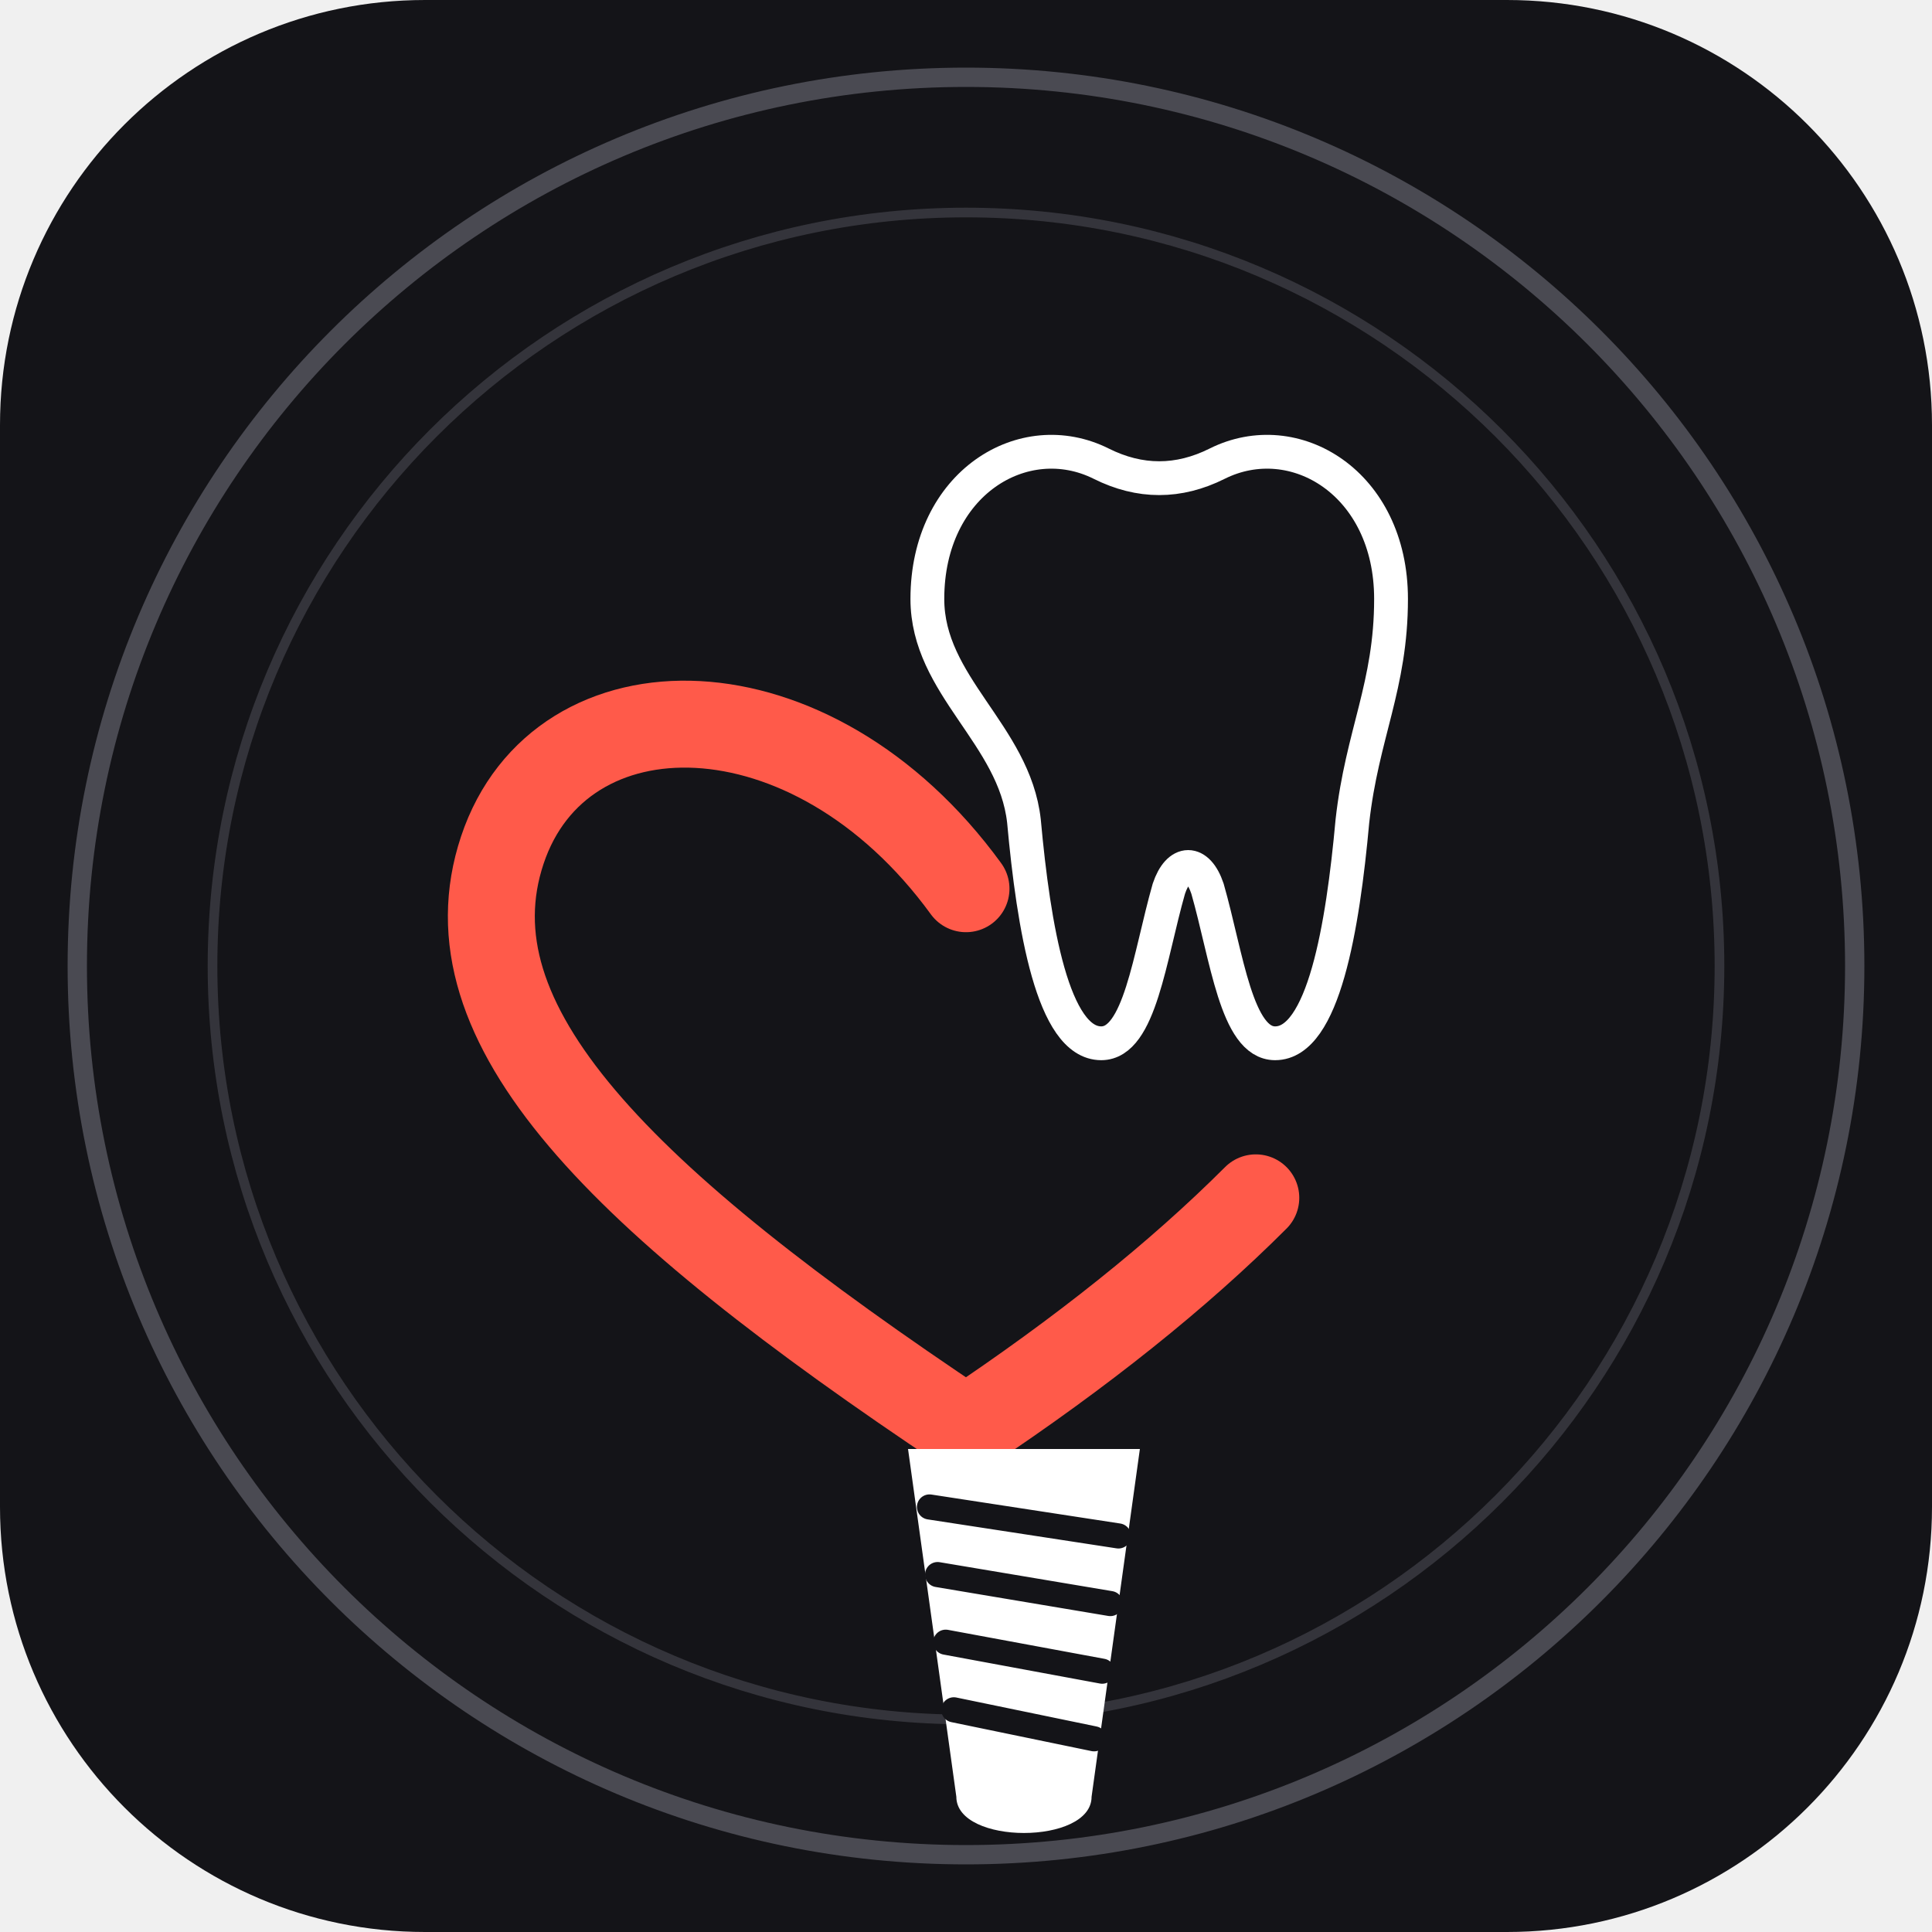
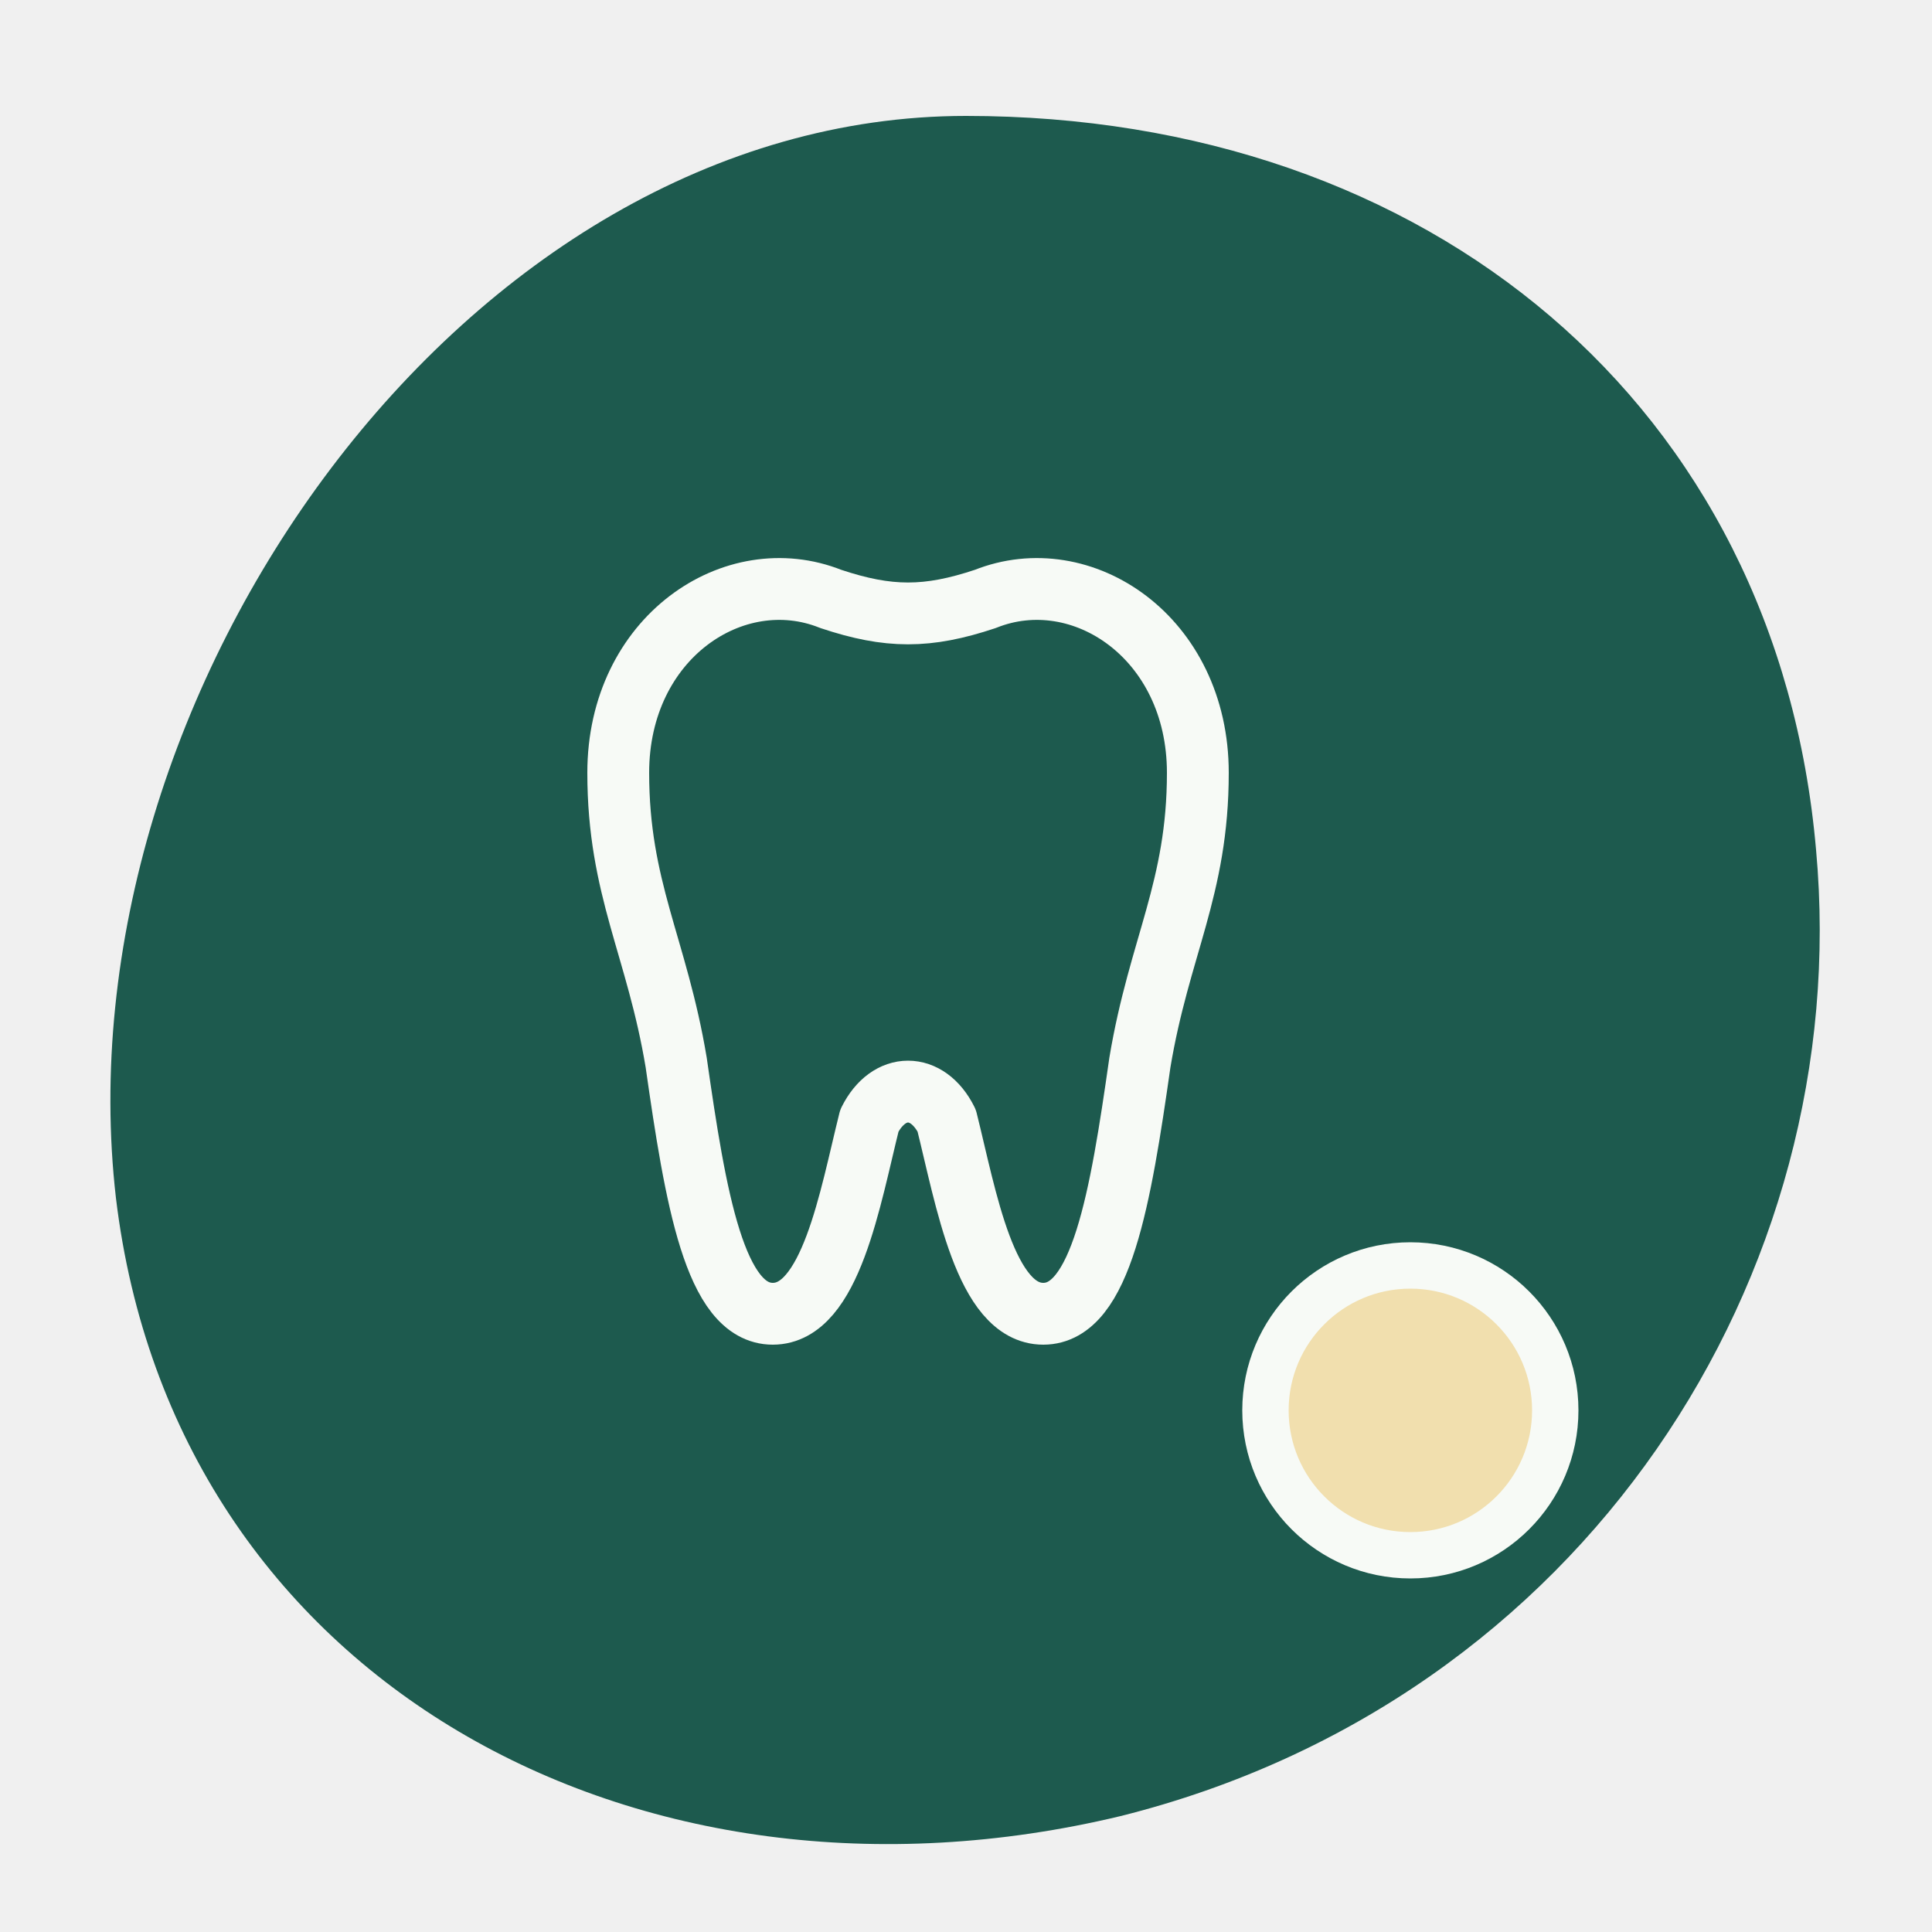
- <svg xmlns="http://www.w3.org/2000/svg" viewBox="0 0 200 200">
-   <rect x="0" y="0" width="200" height="200" rx="44" fill="#141418" />
-   <circle cx="100" cy="100" r="92" fill="none" stroke="#4a4a52" stroke-width="2" />
-   <circle cx="100" cy="100" r="78" fill="none" stroke="#4a4a52" stroke-width="1" opacity="0.6" />
-   <path d="M100 92 C84 70 58 70 52 88 C46 106 64 124 100 148 C112 140 122 132 130 124" fill="none" stroke="#ff5a4a" stroke-width="9" stroke-linecap="round" />
-   <path d="M96 62 C96 50 106 44 114 48 C118 50 122 50 126 48 C134 44 144 50 144 62 C144 71 141 76 140 85 C139 96 137 108 132 108 C128 108 127 99 125 92 C124 89 122 89 121 92 C119 99 118 108 114 108 C109 108 107 96 106 85 C105 76 96 71 96 62 Z" fill="#141418" stroke="#ffffff" stroke-width="3.5" stroke-linejoin="round" />
-   <path d="M94 150 H118 L113 186 C113 191 99 191 99 186 Z" fill="#ffffff" />
-   <path d="M96.22 156 L115.78 159" stroke="#141418" stroke-width="2.6" stroke-linecap="round" />
-   <path d="M97.06 163 L114.94 166" stroke="#141418" stroke-width="2.6" stroke-linecap="round" />
-   <path d="M97.9 170 L114.1 173" stroke="#141418" stroke-width="2.6" stroke-linecap="round" />
-   <path d="M98.74 177 L113.26 180" stroke="#141418" stroke-width="2.6" stroke-linecap="round" />
+ <svg xmlns="http://www.w3.org/2000/svg" viewBox="0 0 100 100">
+   <path d="M50 6C74 6 92 21 94 44c2 22-12 44-36 50C33 100 9 87 6 62 3 36 24 6 50 6Z" fill="#1d5a4e" />
+   <path d="M32 40c0-7 6-11 11-9 3 1 5 1 8 0 5-2 11 2 11 9 0 6-2 9-3 15-1 7-2 13-5 13s-4-6-5-10c-1-2-3-2-4 0-1 4-2 10-5 10s-4-6-5-13c-1-6-3-9-3-15Z" fill="none" stroke="#f7faf6" stroke-width="3.2" stroke-linejoin="round" />
+   <circle cx="73" cy="73" r="7.5" fill="#f1dfae" stroke="#f7faf6" stroke-width="2.4" />
</svg>
